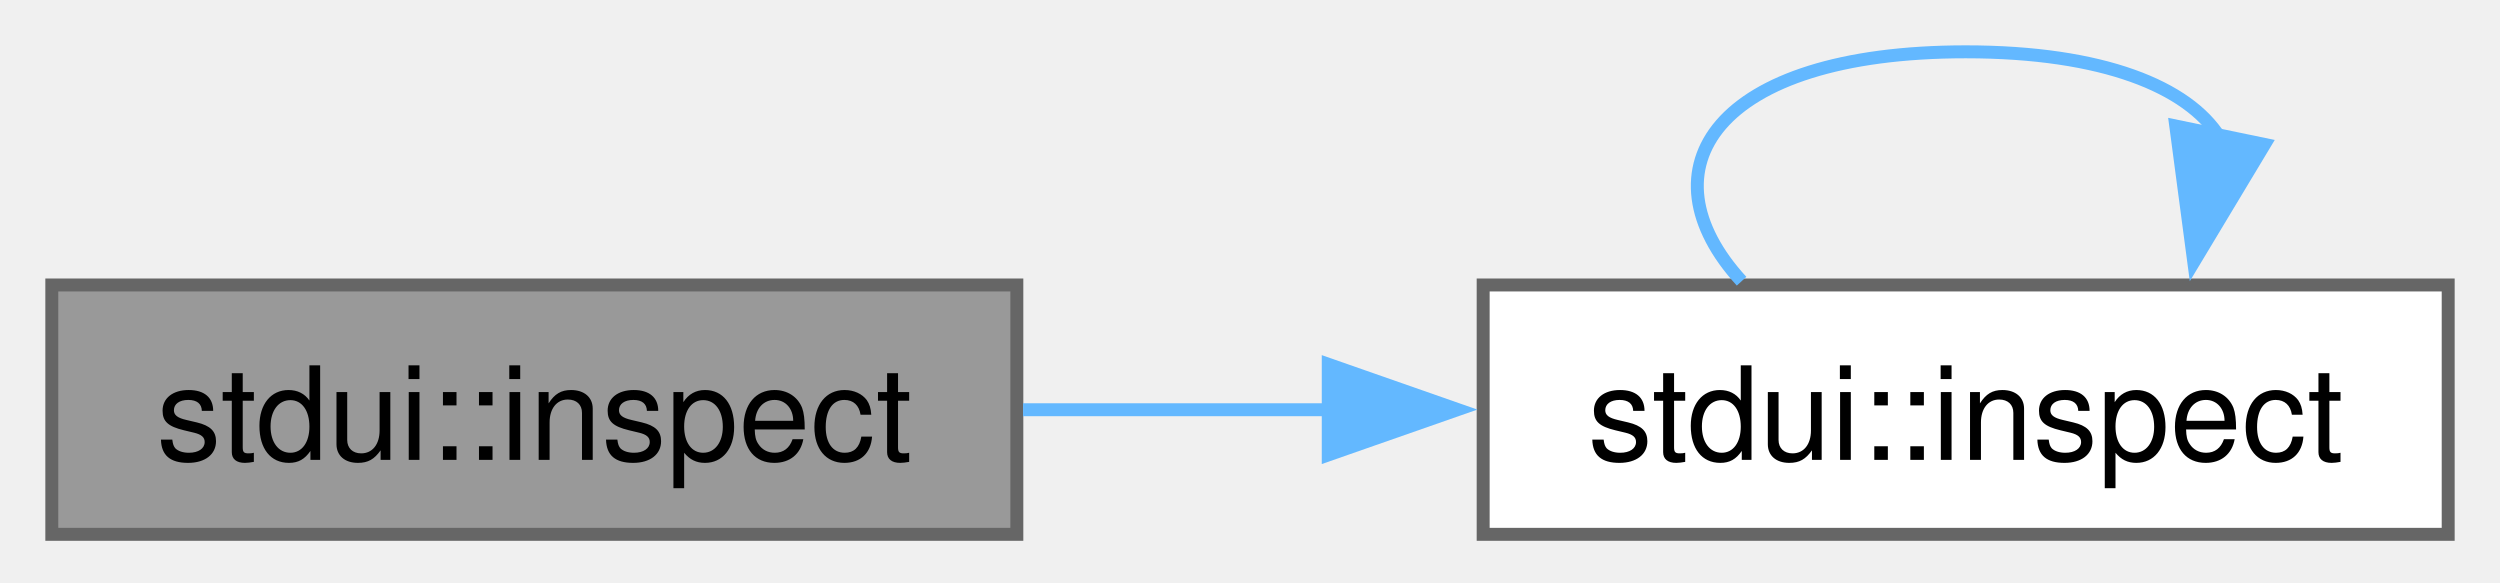
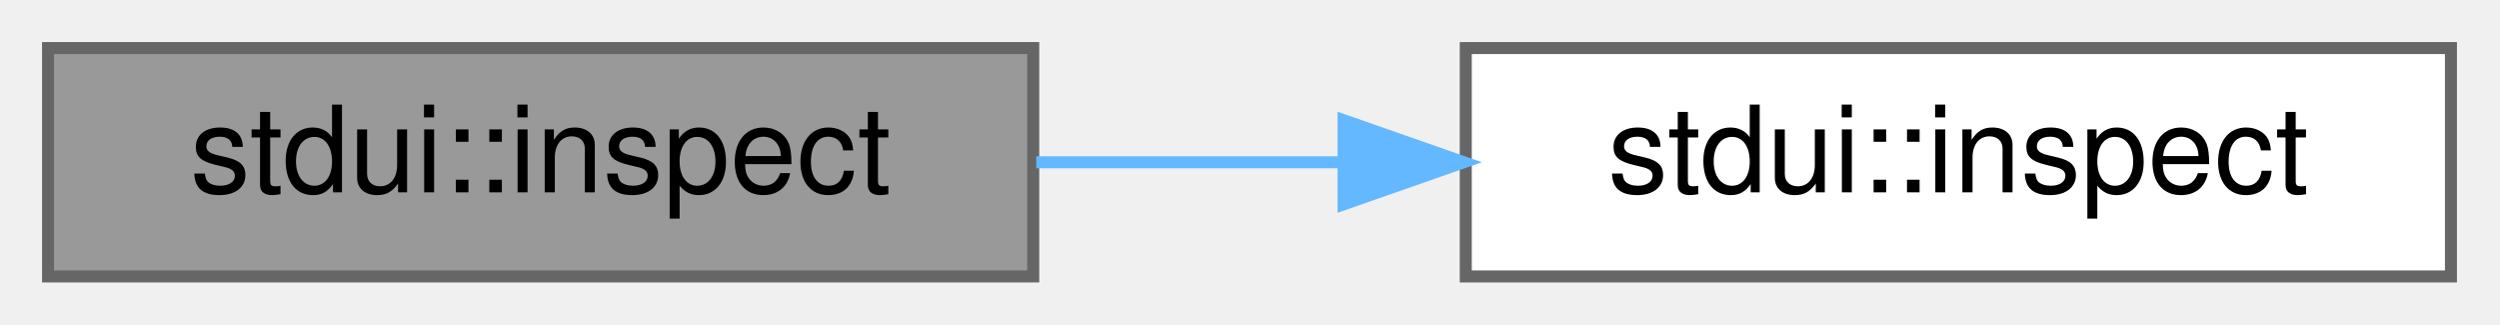
- <svg xmlns="http://www.w3.org/2000/svg" xmlns:xlink="http://www.w3.org/1999/xlink" width="193pt" height="45pt" viewBox="0.00 0.00 193.00 45.00">
-   <g id="graph0" class="graph" transform="scale(1 1) rotate(0) translate(4 41.25)">
+ <svg xmlns="http://www.w3.org/2000/svg" xmlns:xlink="http://www.w3.org/1999/xlink" width="208pt" height="27pt" viewBox="0.00 0.00 208.00 27.00">
+   <g id="graph0" class="graph" transform="scale(1 1) rotate(0) translate(4 23)">
    <g id="Node000001" class="node">
      <g id="a_Node000001">
        <a xlink:title="Converts a vertical stack and its children into an inspection tree.">
-           <polygon fill="#999999" stroke="#666666" points="74.5,-19.25 0,-19.25 0,0 74.5,0 74.5,-19.25" />
-           <text xml:space="preserve" text-anchor="middle" x="37.25" y="-5.75" font-family="Helvetica,sans-Serif" font-size="10.00">stdui::inspect</text>
+           <polygon fill="#999999" stroke="#666666" points="82,-19 0,-19 0,0 82,0 82,-19" />
+           <text text-anchor="middle" x="41" y="-7" font-family="Helvetica,sans-Serif" font-size="10.00">stdui::inspect</text>
        </a>
      </g>
    </g>
    <g id="Node000002" class="node">
      <g id="a_Node000002">
        <a xlink:href="namespacestdui.html#a00de523937a109fda1db1ba08e6bd151" target="_top" xlink:title="Converts text into its inspection representation.">
-           <polygon fill="white" stroke="#666666" points="185,-19.25 110.5,-19.25 110.5,0 185,0 185,-19.25" />
-           <text xml:space="preserve" text-anchor="middle" x="147.75" y="-5.75" font-family="Helvetica,sans-Serif" font-size="10.00">stdui::inspect</text>
+           <polygon fill="white" stroke="#666666" points="200,-19 118,-19 118,0 200,0 200,-19" />
+           <text text-anchor="middle" x="159" y="-7" font-family="Helvetica,sans-Serif" font-size="10.00">stdui::inspect</text>
        </a>
      </g>
    </g>
    <g id="edge1_Node000001_Node000002" class="edge">
      <g id="a_edge1_Node000001_Node000002">
        <a xlink:title=" ">
-           <path fill="none" stroke="#63b8ff" d="M74.98,-9.62C82.58,-9.62 90.7,-9.62 98.63,-9.62" />
-           <polygon fill="#63b8ff" stroke="#63b8ff" points="98.54,-13.13 108.54,-9.63 98.54,-6.13 98.54,-13.13" />
-         </a>
-       </g>
-     </g>
-     <g id="edge2_Node000002_Node000002" class="edge">
-       <g id="a_edge2_Node000002_Node000002">
-         <a xlink:title=" ">
-           <path fill="none" stroke="#63b8ff" d="M130.45,-19.54C122.56,-28.15 128.33,-37.25 147.75,-37.25 158.37,-37.25 164.91,-34.53 167.36,-30.65" />
-           <polygon fill="#63b8ff" stroke="#63b8ff" points="170.82,-30.1 165.36,-21.02 163.97,-31.52 170.82,-30.1" />
+           <path fill="none" stroke="#63b8ff" d="M82.25,-9.5C90.43,-9.5 99.14,-9.5 107.63,-9.5" />
+           <polygon fill="#63b8ff" stroke="#63b8ff" points="107.83,-13 117.83,-9.5 107.83,-6 107.83,-13" />
        </a>
      </g>
    </g>
  </g>
</svg>
